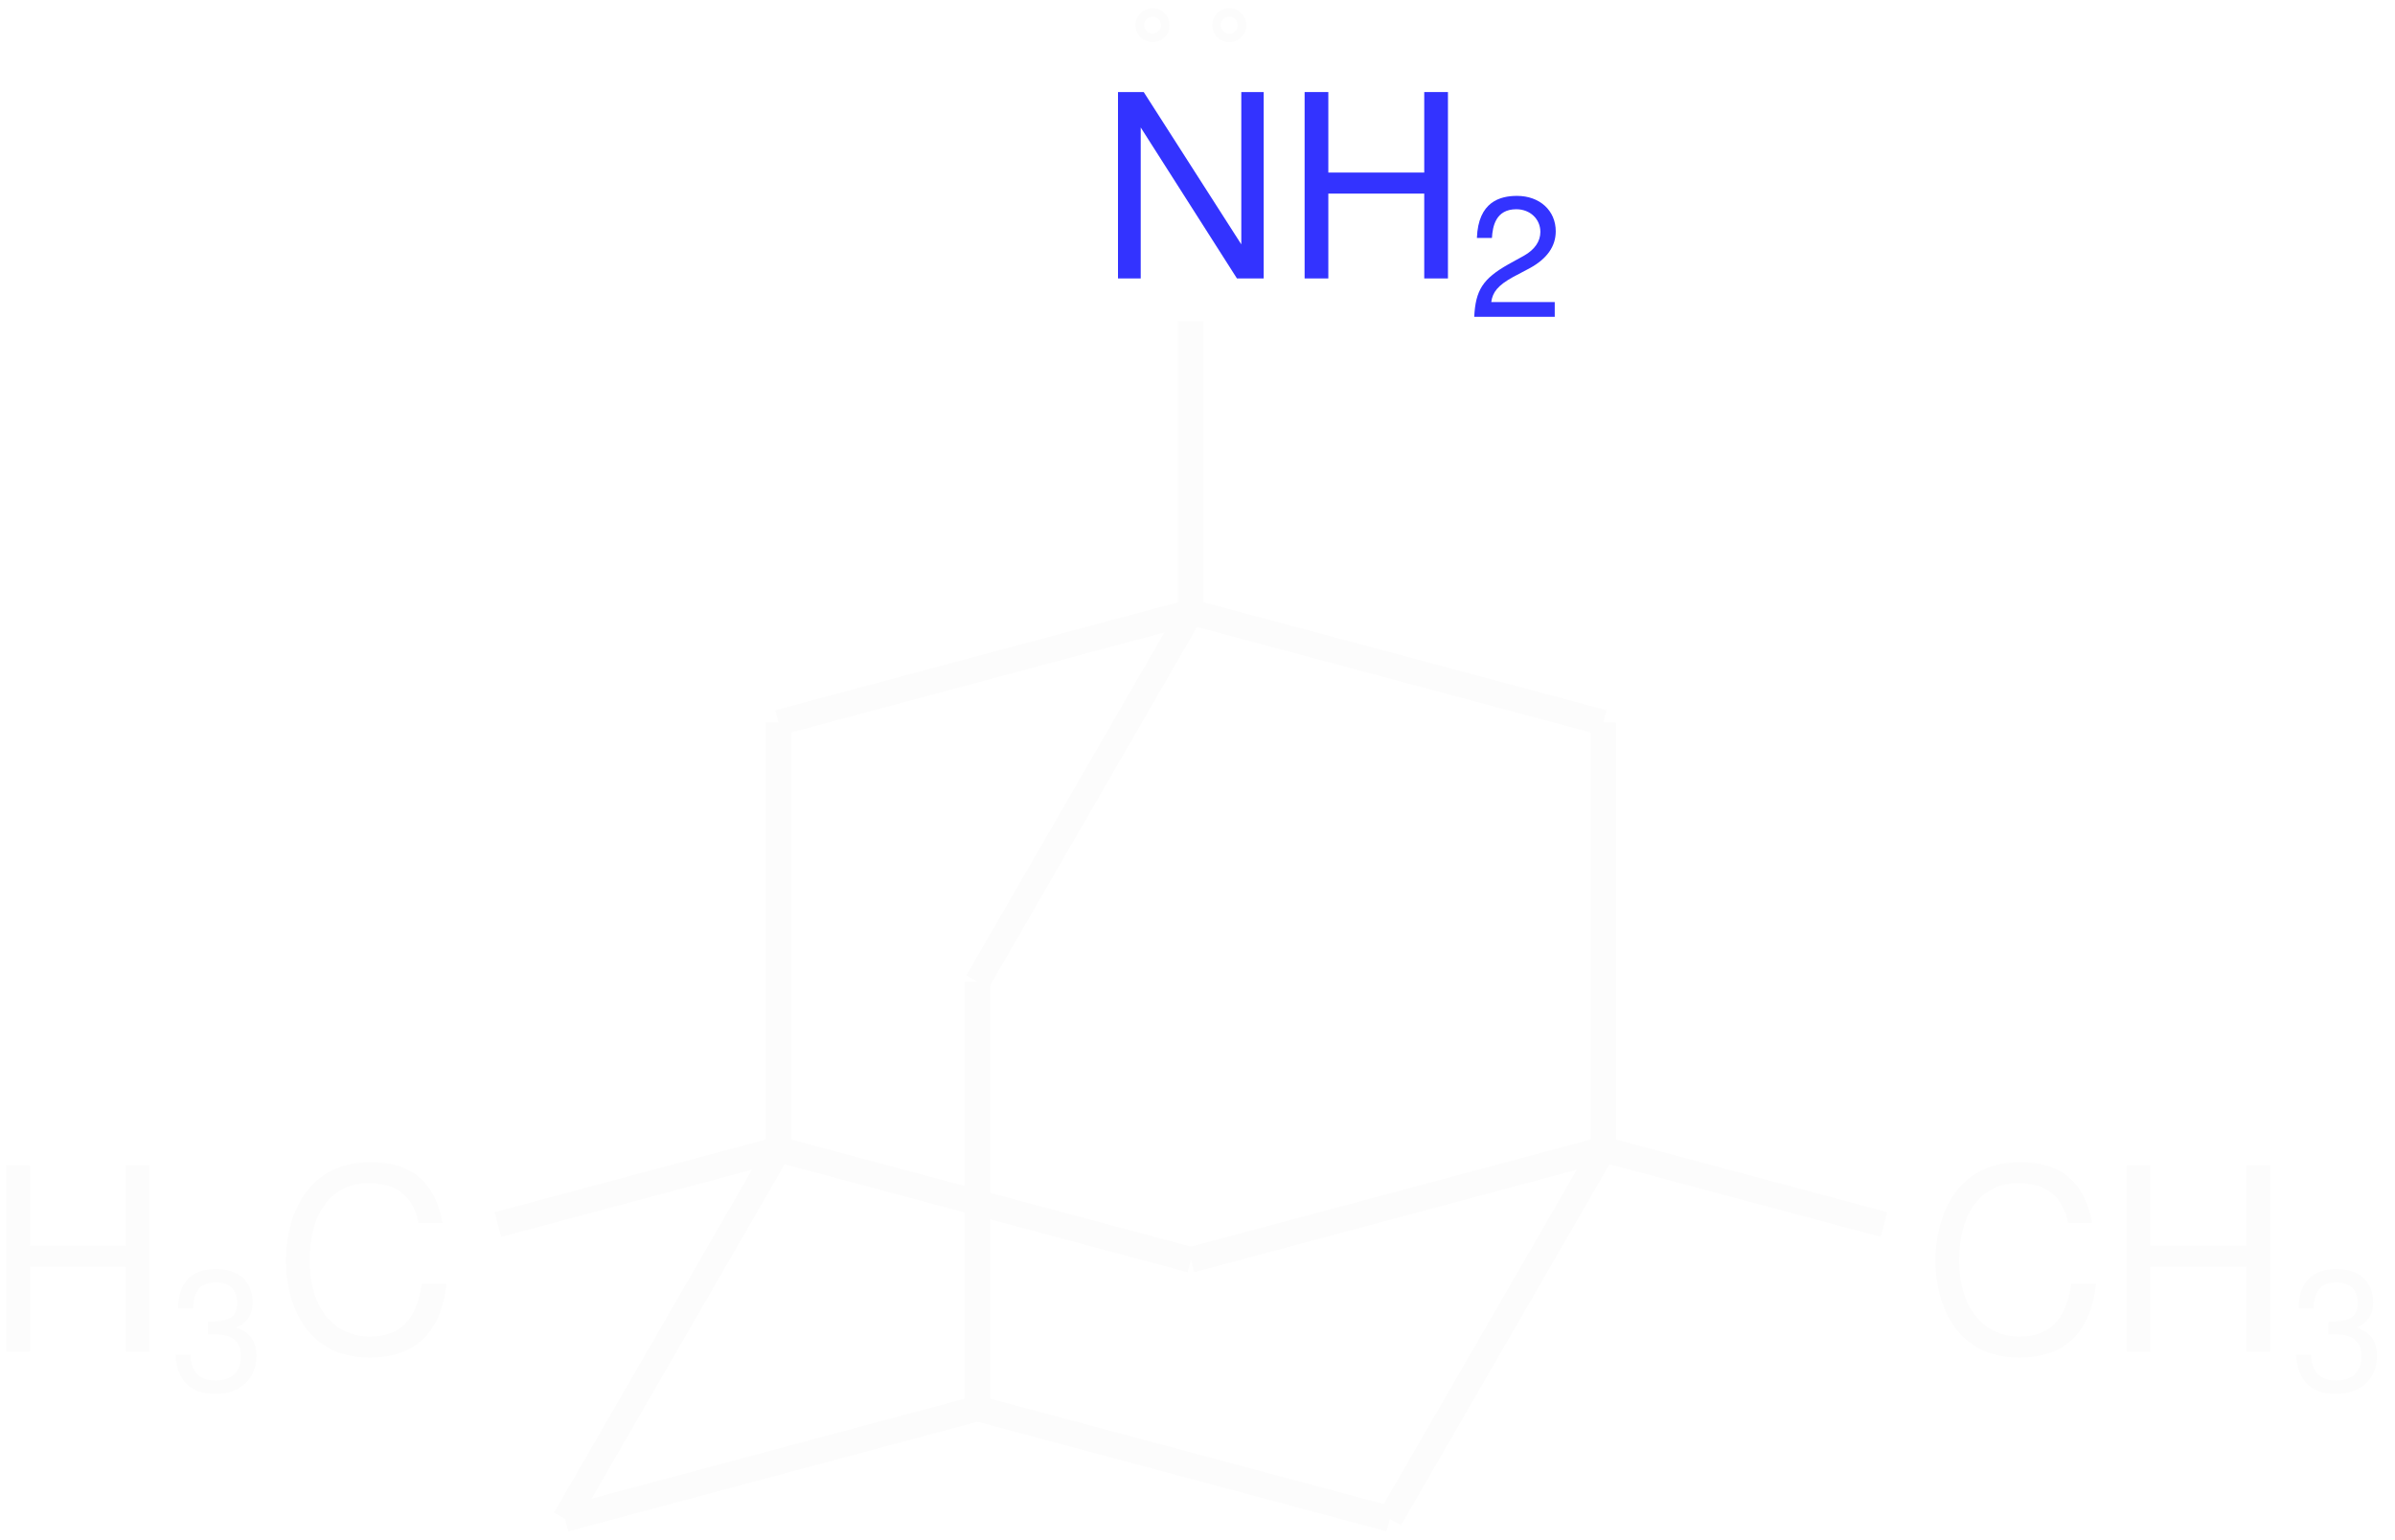
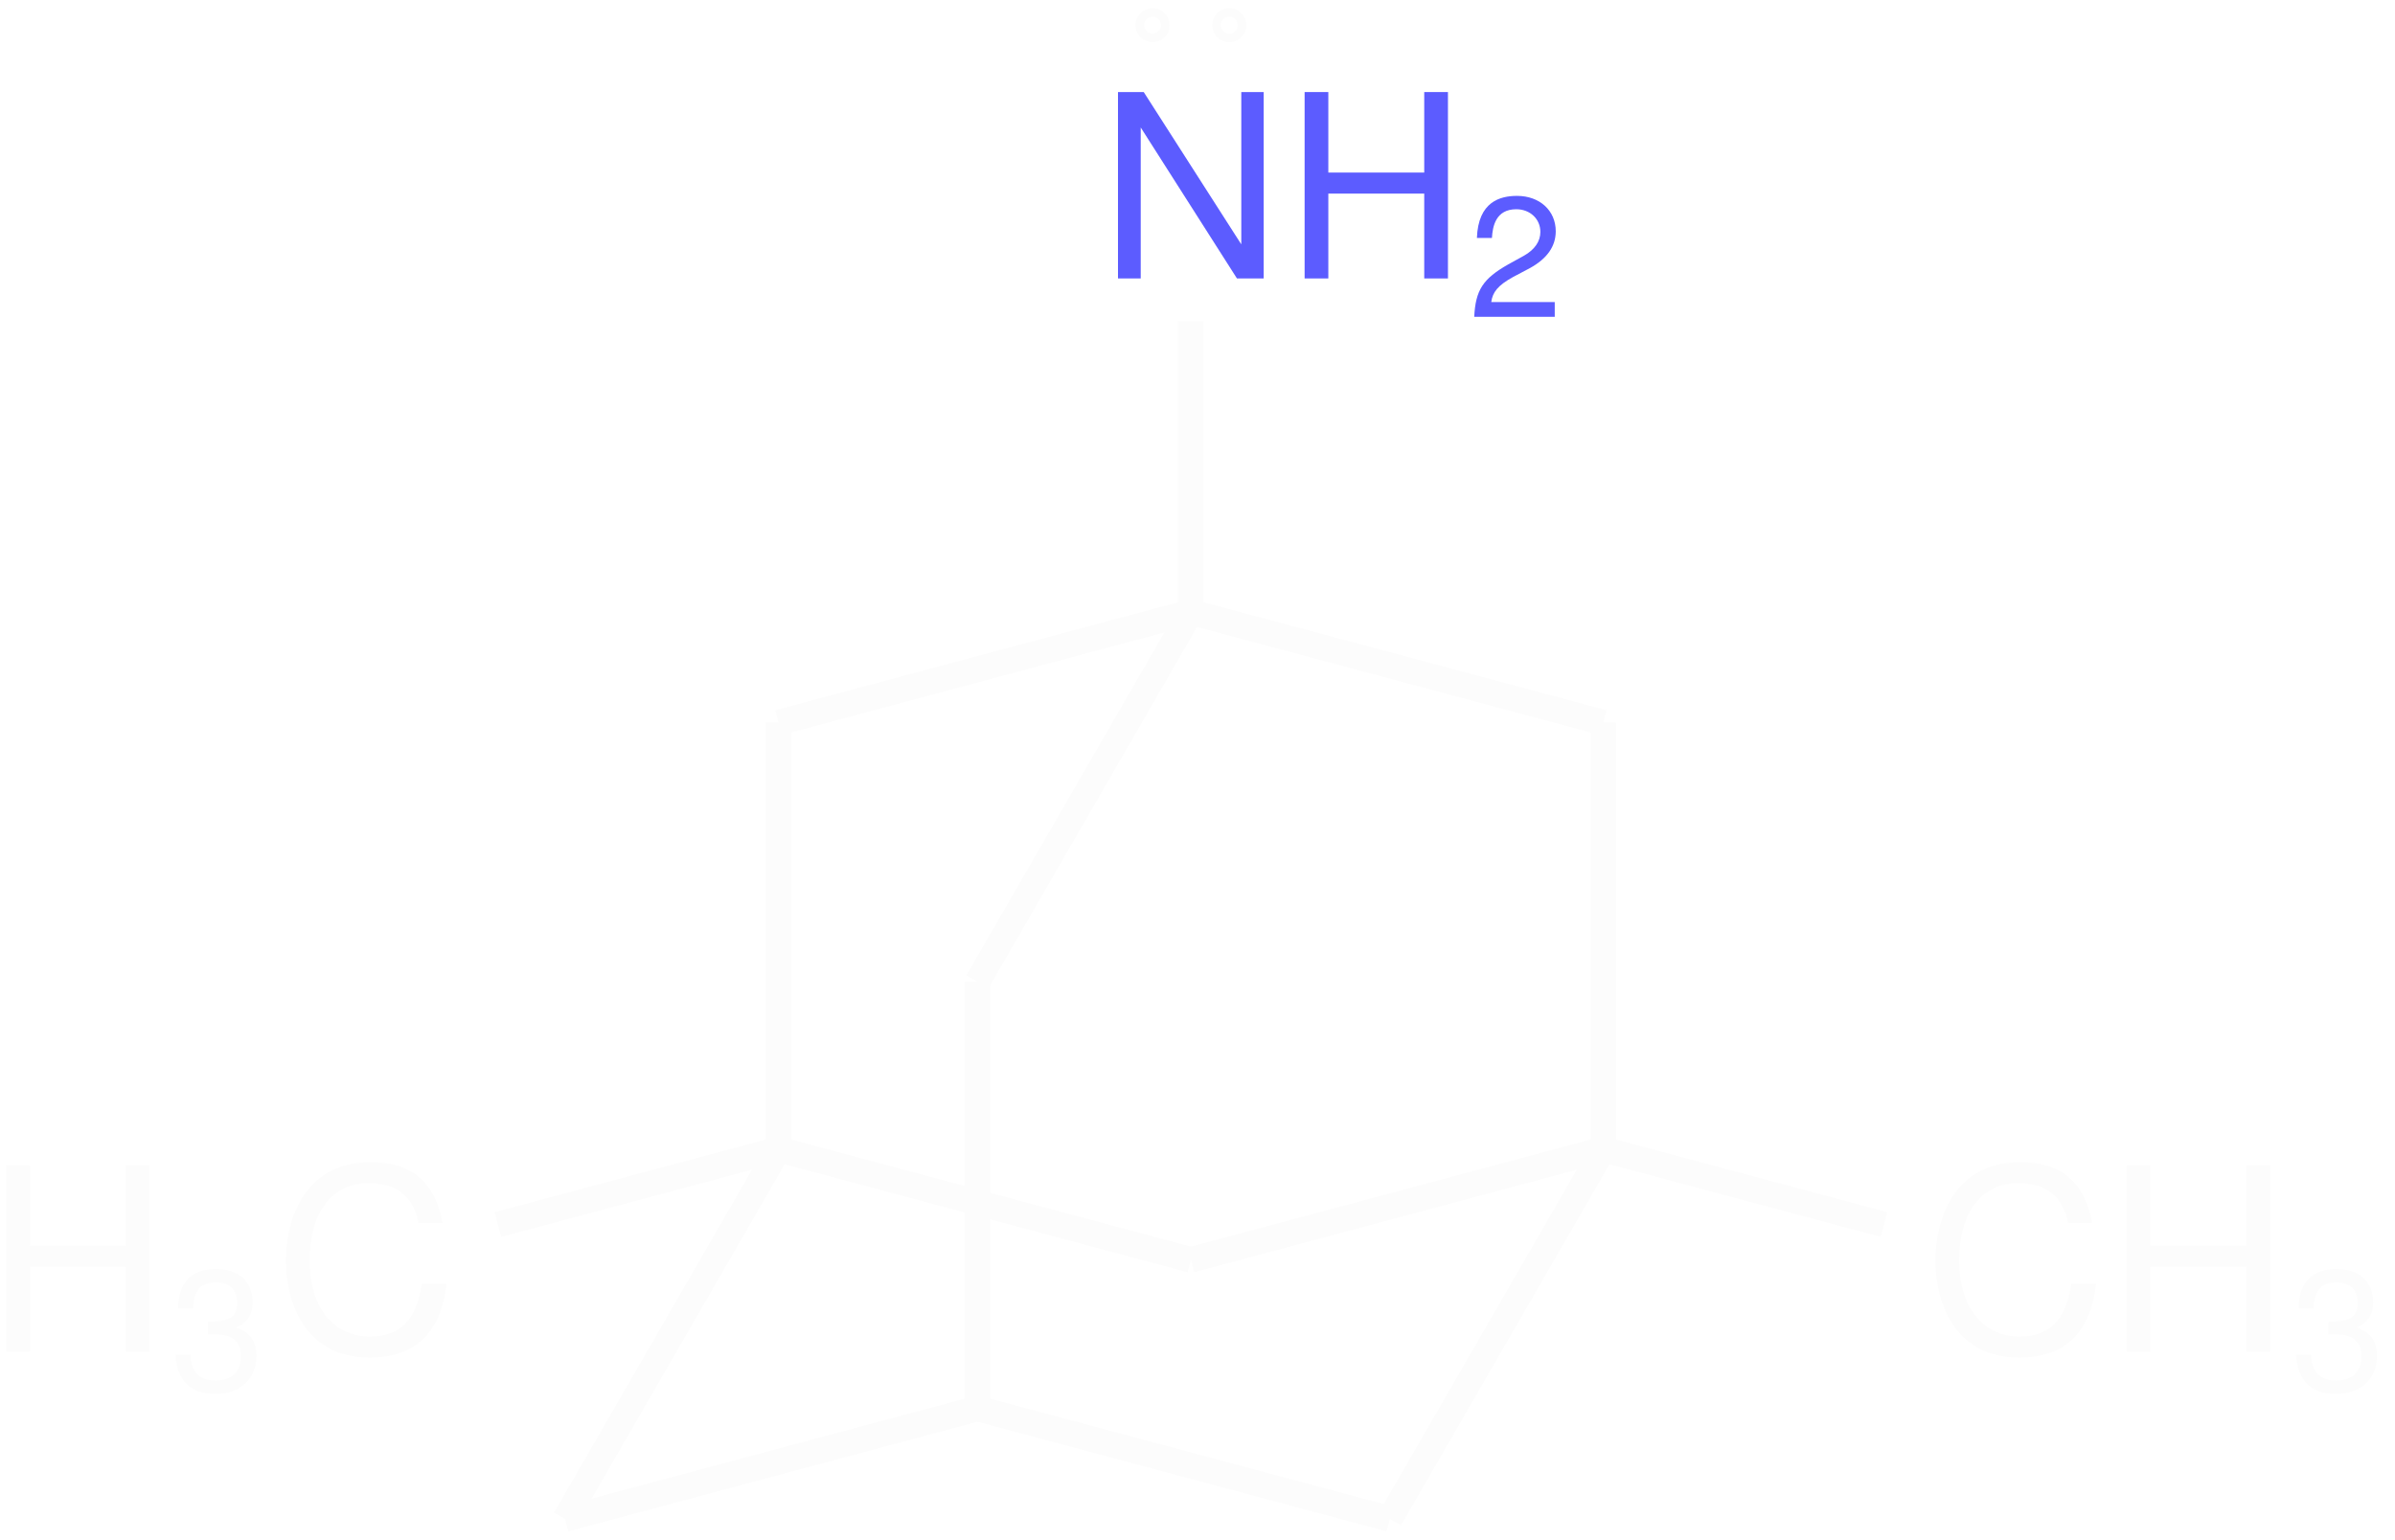
<svg xmlns="http://www.w3.org/2000/svg" xmlns:xlink="http://www.w3.org/1999/xlink" width="112pt" height="72pt" viewBox="0 0 112 72" version="1.1">
  <defs>
    <g>
      <symbol overflow="visible" id="glyph0-0">
        <path style="stroke:none;" d="M 7.406 -6.219 C 7.406 -7.609 6.406 -8.516 4.859 -8.516 C 3.125 -8.516 2.234 -7.547 2.234 -5.719 L 3.25 -5.719 C 3.25 -6.781 3.547 -7.578 4.797 -7.578 C 5.719 -7.578 6.328 -7.031 6.328 -6.219 C 6.328 -4.703 4.188 -4.312 4.188 -2.688 L 4.188 -2.031 L 5.266 -2.031 L 5.266 -2.594 C 5.266 -4.016 7.406 -4.25 7.406 -6.219 Z M 5.266 -0.891 L 4.188 -0.891 L 4.188 0.344 L 5.266 0.344 Z M 0.422 1.656 L 9.141 1.656 L 9.141 -9.562 L 0.422 -9.562 Z M 1.406 0.828 L 1.406 -8.719 L 8.156 -8.719 L 8.156 0.828 Z M 1.406 0.828 " />
      </symbol>
      <symbol overflow="visible" id="glyph0-1">
        <path style="stroke:none;" d="M 7.766 -8.719 L 6.719 -8.719 L 6.719 -1.594 L 2.156 -8.719 L 0.953 -8.719 L 0.953 0 L 2.016 0 L 2.016 -7.062 L 6.516 0 L 7.766 0 Z M 7.766 -8.719 " />
      </symbol>
      <symbol overflow="visible" id="glyph0-2">
        <path style="stroke:none;" d="M 6.547 -3.969 L 6.547 0 L 7.656 0 L 7.656 -8.719 L 6.547 -8.719 L 6.547 -4.953 L 2.062 -4.953 L 2.062 -8.719 L 0.953 -8.719 L 0.953 0 L 2.062 0 L 2.062 -3.969 Z M 6.547 -3.969 " />
      </symbol>
      <symbol overflow="visible" id="glyph0-3">
        <path style="stroke:none;" d="M 0.484 -4.25 C 0.484 -2.469 1.266 0.281 4.406 0.281 C 6.531 0.281 7.734 -0.875 8 -3.172 L 6.844 -3.172 C 6.594 -1.531 5.875 -0.703 4.422 -0.703 C 2.688 -0.703 1.594 -2.094 1.594 -4.266 C 1.594 -6.5 2.641 -7.875 4.328 -7.875 C 5.734 -7.875 6.438 -7.234 6.688 -6.016 L 7.812 -6.016 C 7.469 -7.922 6.375 -8.859 4.453 -8.859 C 1.281 -8.859 0.484 -6.078 0.484 -4.25 Z M 0.484 -4.25 " />
      </symbol>
      <symbol overflow="visible" id="glyph1-0">
        <path style="stroke:none;" d="M 4.938 -4.141 C 4.938 -5.078 4.266 -5.672 3.234 -5.672 C 2.094 -5.672 1.484 -5.031 1.484 -3.812 L 2.172 -3.812 C 2.172 -4.516 2.359 -5.047 3.203 -5.047 C 3.812 -5.047 4.219 -4.688 4.219 -4.141 C 4.219 -3.141 2.781 -2.875 2.781 -1.797 L 2.781 -1.359 L 3.5 -1.359 L 3.5 -1.734 C 3.5 -2.672 4.938 -2.828 4.938 -4.141 Z M 3.5 -0.594 L 2.781 -0.594 L 2.781 0.234 L 3.5 0.234 Z M 0.281 1.109 L 6.094 1.109 L 6.094 -6.375 L 0.281 -6.375 Z M 0.938 0.547 L 0.938 -5.812 L 5.438 -5.812 L 5.438 0.547 Z M 0.938 0.547 " />
      </symbol>
      <symbol overflow="visible" id="glyph1-1">
        <path style="stroke:none;" d="M 0.391 -3.688 L 1.094 -3.688 C 1.125 -4.219 1.266 -5.031 2.234 -5.031 C 2.875 -5.031 3.359 -4.578 3.359 -3.969 C 3.359 -3.531 3.094 -3.141 2.594 -2.859 L 1.859 -2.453 C 0.672 -1.781 0.328 -1.25 0.266 0 L 4.031 0 L 4.031 -0.688 L 1.062 -0.688 C 1.125 -1.156 1.375 -1.469 2.078 -1.859 L 2.875 -2.281 C 3.672 -2.719 4.078 -3.297 4.078 -4 C 4.078 -4.969 3.328 -5.656 2.266 -5.656 C 1.484 -5.656 0.453 -5.391 0.391 -3.688 Z M 0.391 -3.688 " />
      </symbol>
      <symbol overflow="visible" id="glyph1-2">
        <path style="stroke:none;" d="M 2.156 -5.031 C 2.766 -5.031 3.141 -4.672 3.141 -4.078 C 3.141 -3.344 2.688 -3.203 1.766 -3.188 L 1.766 -2.594 L 2.141 -2.594 C 2.922 -2.594 3.312 -2.25 3.312 -1.562 C 3.312 -0.859 2.875 -0.438 2.141 -0.438 C 1.375 -0.438 1 -0.828 0.953 -1.641 L 0.25 -1.641 C 0.344 -0.422 0.938 0.188 2.125 0.188 C 3.281 0.188 4.031 -0.516 4.031 -1.578 C 4.031 -2.297 3.75 -2.688 3.078 -2.922 C 3.609 -3.125 3.859 -3.531 3.859 -4.094 C 3.859 -5.062 3.219 -5.656 2.141 -5.656 C 1 -5.656 0.391 -5.031 0.375 -3.828 L 1.078 -3.828 C 1.094 -4.438 1.266 -5.031 2.156 -5.031 Z M 2.156 -5.031 " />
      </symbol>
    </g>
  </defs>
  <g id="surface26">
    <path style="fill:none;stroke-width:1.196;stroke-linecap:butt;stroke-linejoin:miter;stroke:rgb(98.999%,98.999%,98.999%);stroke-opacity:1;stroke-miterlimit:10;" d="M 0.001 0.001 L 9.981 17.29 " transform="matrix(1,0,0,-1,26.425,71.056)" />
    <path style="fill:none;stroke-width:1.196;stroke-linecap:butt;stroke-linejoin:miter;stroke:rgb(98.999%,98.999%,98.999%);stroke-opacity:1;stroke-miterlimit:10;" d="M 9.981 17.29 L 9.981 37.255 " transform="matrix(1,0,0,-1,26.425,71.056)" />
    <path style="fill:none;stroke-width:1.196;stroke-linecap:butt;stroke-linejoin:miter;stroke:rgb(98.999%,98.999%,98.999%);stroke-opacity:1;stroke-miterlimit:10;" d="M 9.981 37.255 L 29.266 42.423 " transform="matrix(1,0,0,-1,26.425,71.056)" />
-     <g style="fill:rgb(20%,20%,100%);fill-opacity:1;">
+     <g style="fill:rgb(35.999%,35.999%,100%);fill-opacity:1;">
      <use xlink:href="#glyph0-1" x="51.329" y="13.025" />
    </g>
    <path style="fill-rule:nonzero;fill:rgb(100%,100%,100%);fill-opacity:1;stroke-width:0.399;stroke-linecap:butt;stroke-linejoin:miter;stroke:rgb(98.999%,98.999%,98.999%);stroke-opacity:1;stroke-miterlimit:10;" d="M 1.195 -0.002 C 1.195 -0.33 1.464 -0.599 1.792 -0.599 C 2.124 -0.599 2.39 -0.33 2.39 -0.002 C 2.39 0.33 2.124 0.596 1.792 0.596 C 1.464 0.596 1.195 0.33 1.195 -0.002 Z M -2.391 -0.002 C -2.391 -0.33 -2.122 -0.599 -1.794 -0.599 C -1.462 -0.599 -1.196 -0.33 -1.196 -0.002 C -1.196 0.33 -1.462 0.596 -1.794 0.596 C -2.122 0.596 -2.391 0.33 -2.391 -0.002 Z M -2.391 -0.002 " transform="matrix(1,0,0,-1,55.692,1.178)" />
-     <g style="fill:rgb(20%,20%,100%);fill-opacity:1;">
+     <g style="fill:rgb(35.999%,35.999%,100%);fill-opacity:1;">
      <use xlink:href="#glyph0-2" x="60.056" y="13.025" />
    </g>
-     <g style="fill:rgb(20%,20%,100%);fill-opacity:1;">
+     <g style="fill:rgb(35.999%,35.999%,100%);fill-opacity:1;">
      <use xlink:href="#glyph1-1" x="68.675" y="14.819" />
    </g>
    <path style="fill:none;stroke-width:1.196;stroke-linecap:butt;stroke-linejoin:miter;stroke:rgb(98.999%,98.999%,98.999%);stroke-opacity:1;stroke-miterlimit:10;" d="M 29.266 42.423 L 29.266 56.04 " transform="matrix(1,0,0,-1,26.425,71.056)" />
    <g style="fill:rgb(98.999%,98.999%,98.999%);fill-opacity:1;">
      <use xlink:href="#glyph0-3" x="12.884" y="63.225" />
    </g>
    <path style="fill:none;stroke-width:1.196;stroke-linecap:butt;stroke-linejoin:miter;stroke:rgb(98.999%,98.999%,98.999%);stroke-opacity:1;stroke-miterlimit:10;" d="M 9.981 17.29 L -3.14 13.775 " transform="matrix(1,0,0,-1,26.425,71.056)" />
    <g style="fill:rgb(98.999%,98.999%,98.999%);fill-opacity:1;">
      <use xlink:href="#glyph0-2" x="-0.665" y="63.225" />
    </g>
    <g style="fill:rgb(98.999%,98.999%,98.999%);fill-opacity:1;">
      <use xlink:href="#glyph1-2" x="7.955" y="65.018" />
    </g>
    <path style="fill:none;stroke-width:1.196;stroke-linecap:butt;stroke-linejoin:miter;stroke:rgb(98.999%,98.999%,98.999%);stroke-opacity:1;stroke-miterlimit:10;" d="M 9.981 17.29 L 29.266 12.122 " transform="matrix(1,0,0,-1,26.425,71.056)" />
    <path style="fill:none;stroke-width:1.196;stroke-linecap:butt;stroke-linejoin:miter;stroke:rgb(98.999%,98.999%,98.999%);stroke-opacity:1;stroke-miterlimit:10;" d="M 29.266 12.122 L 48.552 17.29 " transform="matrix(1,0,0,-1,26.425,71.056)" />
    <path style="fill:none;stroke-width:1.196;stroke-linecap:butt;stroke-linejoin:miter;stroke:rgb(98.999%,98.999%,98.999%);stroke-opacity:1;stroke-miterlimit:10;" d="M 48.552 17.29 L 48.552 37.255 " transform="matrix(1,0,0,-1,26.425,71.056)" />
    <path style="fill:none;stroke-width:1.196;stroke-linecap:butt;stroke-linejoin:miter;stroke:rgb(98.999%,98.999%,98.999%);stroke-opacity:1;stroke-miterlimit:10;" d="M 29.266 42.423 L 48.552 37.255 " transform="matrix(1,0,0,-1,26.425,71.056)" />
    <g style="fill:rgb(98.999%,98.999%,98.999%);fill-opacity:1;">
      <use xlink:href="#glyph0-3" x="90.024" y="63.225" />
    </g>
    <g style="fill:rgb(98.999%,98.999%,98.999%);fill-opacity:1;">
      <use xlink:href="#glyph0-2" x="98.5" y="63.225" />
    </g>
    <g style="fill:rgb(98.999%,98.999%,98.999%);fill-opacity:1;">
      <use xlink:href="#glyph1-2" x="107.12" y="65.018" />
    </g>
    <path style="fill:none;stroke-width:1.196;stroke-linecap:butt;stroke-linejoin:miter;stroke:rgb(98.999%,98.999%,98.999%);stroke-opacity:1;stroke-miterlimit:10;" d="M 48.552 17.29 L 61.677 13.775 " transform="matrix(1,0,0,-1,26.425,71.056)" />
    <path style="fill:none;stroke-width:1.196;stroke-linecap:butt;stroke-linejoin:miter;stroke:rgb(98.999%,98.999%,98.999%);stroke-opacity:1;stroke-miterlimit:10;" d="M 48.552 17.29 L 38.571 0.001 " transform="matrix(1,0,0,-1,26.425,71.056)" />
    <path style="fill:none;stroke-width:1.196;stroke-linecap:butt;stroke-linejoin:miter;stroke:rgb(98.999%,98.999%,98.999%);stroke-opacity:1;stroke-miterlimit:10;" d="M 38.571 0.001 L 19.286 5.169 " transform="matrix(1,0,0,-1,26.425,71.056)" />
    <path style="fill:none;stroke-width:1.196;stroke-linecap:butt;stroke-linejoin:miter;stroke:rgb(98.999%,98.999%,98.999%);stroke-opacity:1;stroke-miterlimit:10;" d="M 0.001 0.001 L 19.286 5.169 " transform="matrix(1,0,0,-1,26.425,71.056)" />
    <path style="fill:none;stroke-width:1.196;stroke-linecap:butt;stroke-linejoin:miter;stroke:rgb(98.999%,98.999%,98.999%);stroke-opacity:1;stroke-miterlimit:10;" d="M 19.286 5.169 L 19.286 25.134 " transform="matrix(1,0,0,-1,26.425,71.056)" />
    <path style="fill:none;stroke-width:1.196;stroke-linecap:butt;stroke-linejoin:miter;stroke:rgb(98.999%,98.999%,98.999%);stroke-opacity:1;stroke-miterlimit:10;" d="M 29.266 42.423 L 19.286 25.134 " transform="matrix(1,0,0,-1,26.425,71.056)" />
  </g>
</svg>
